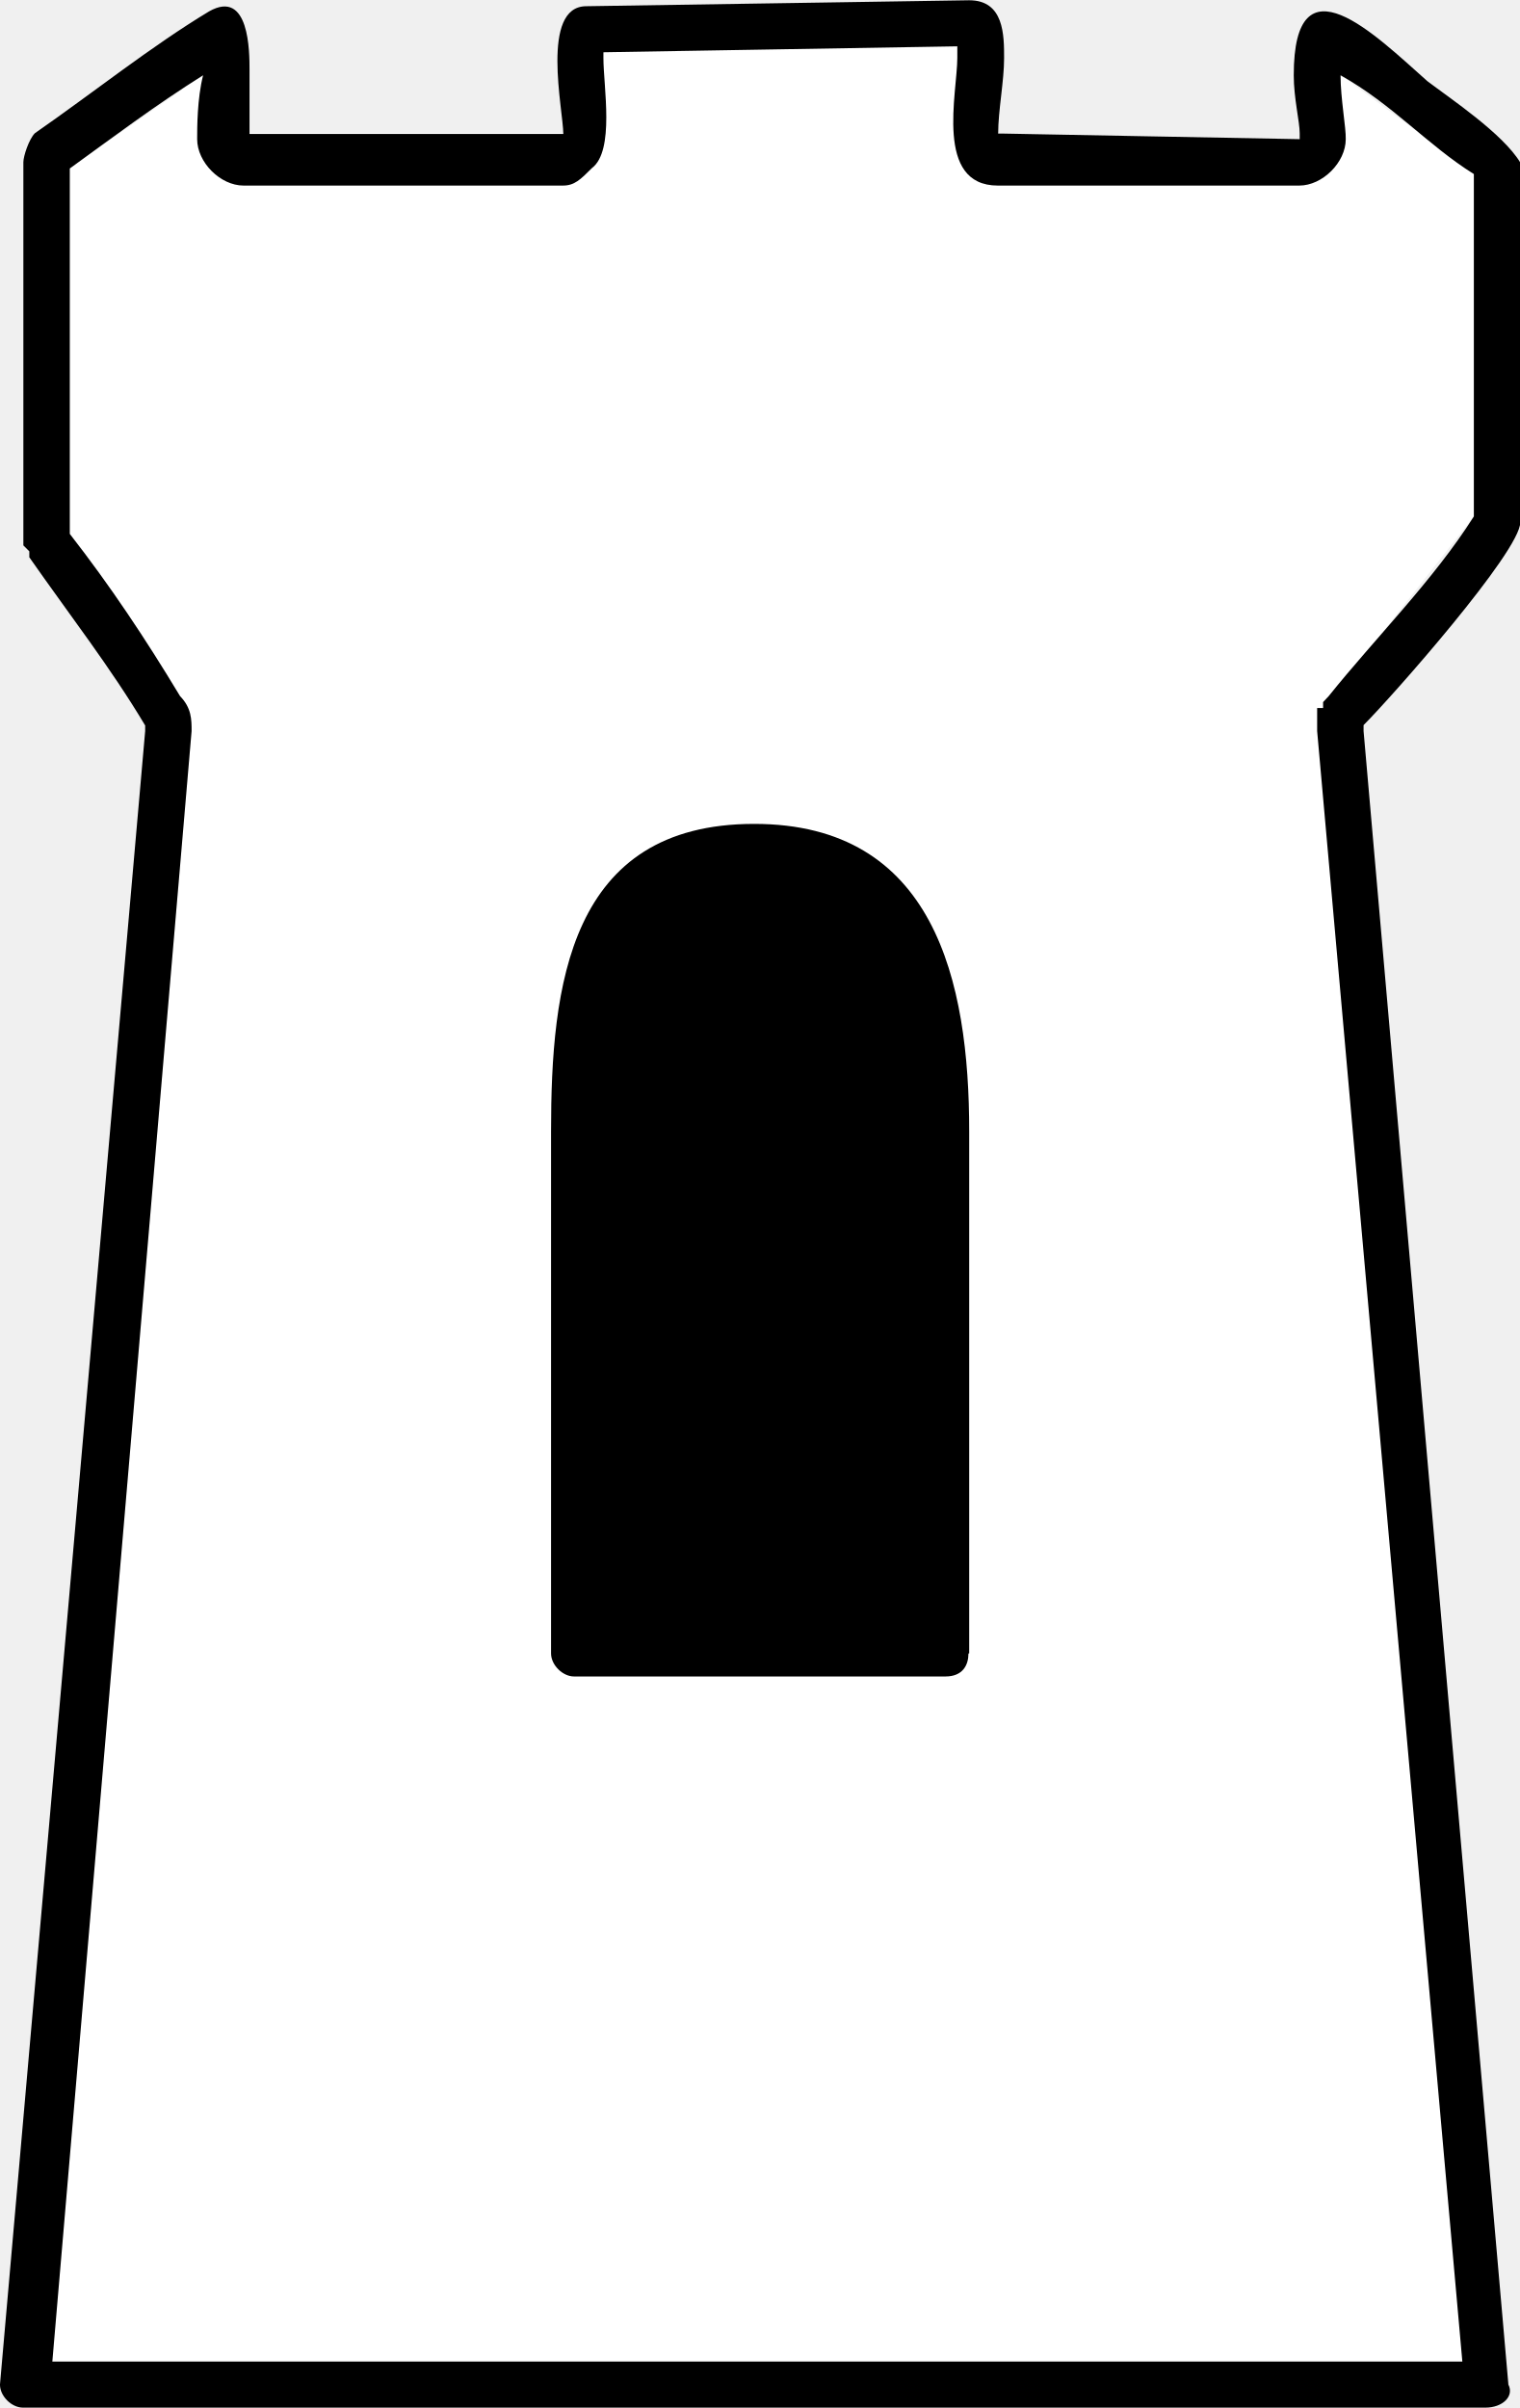
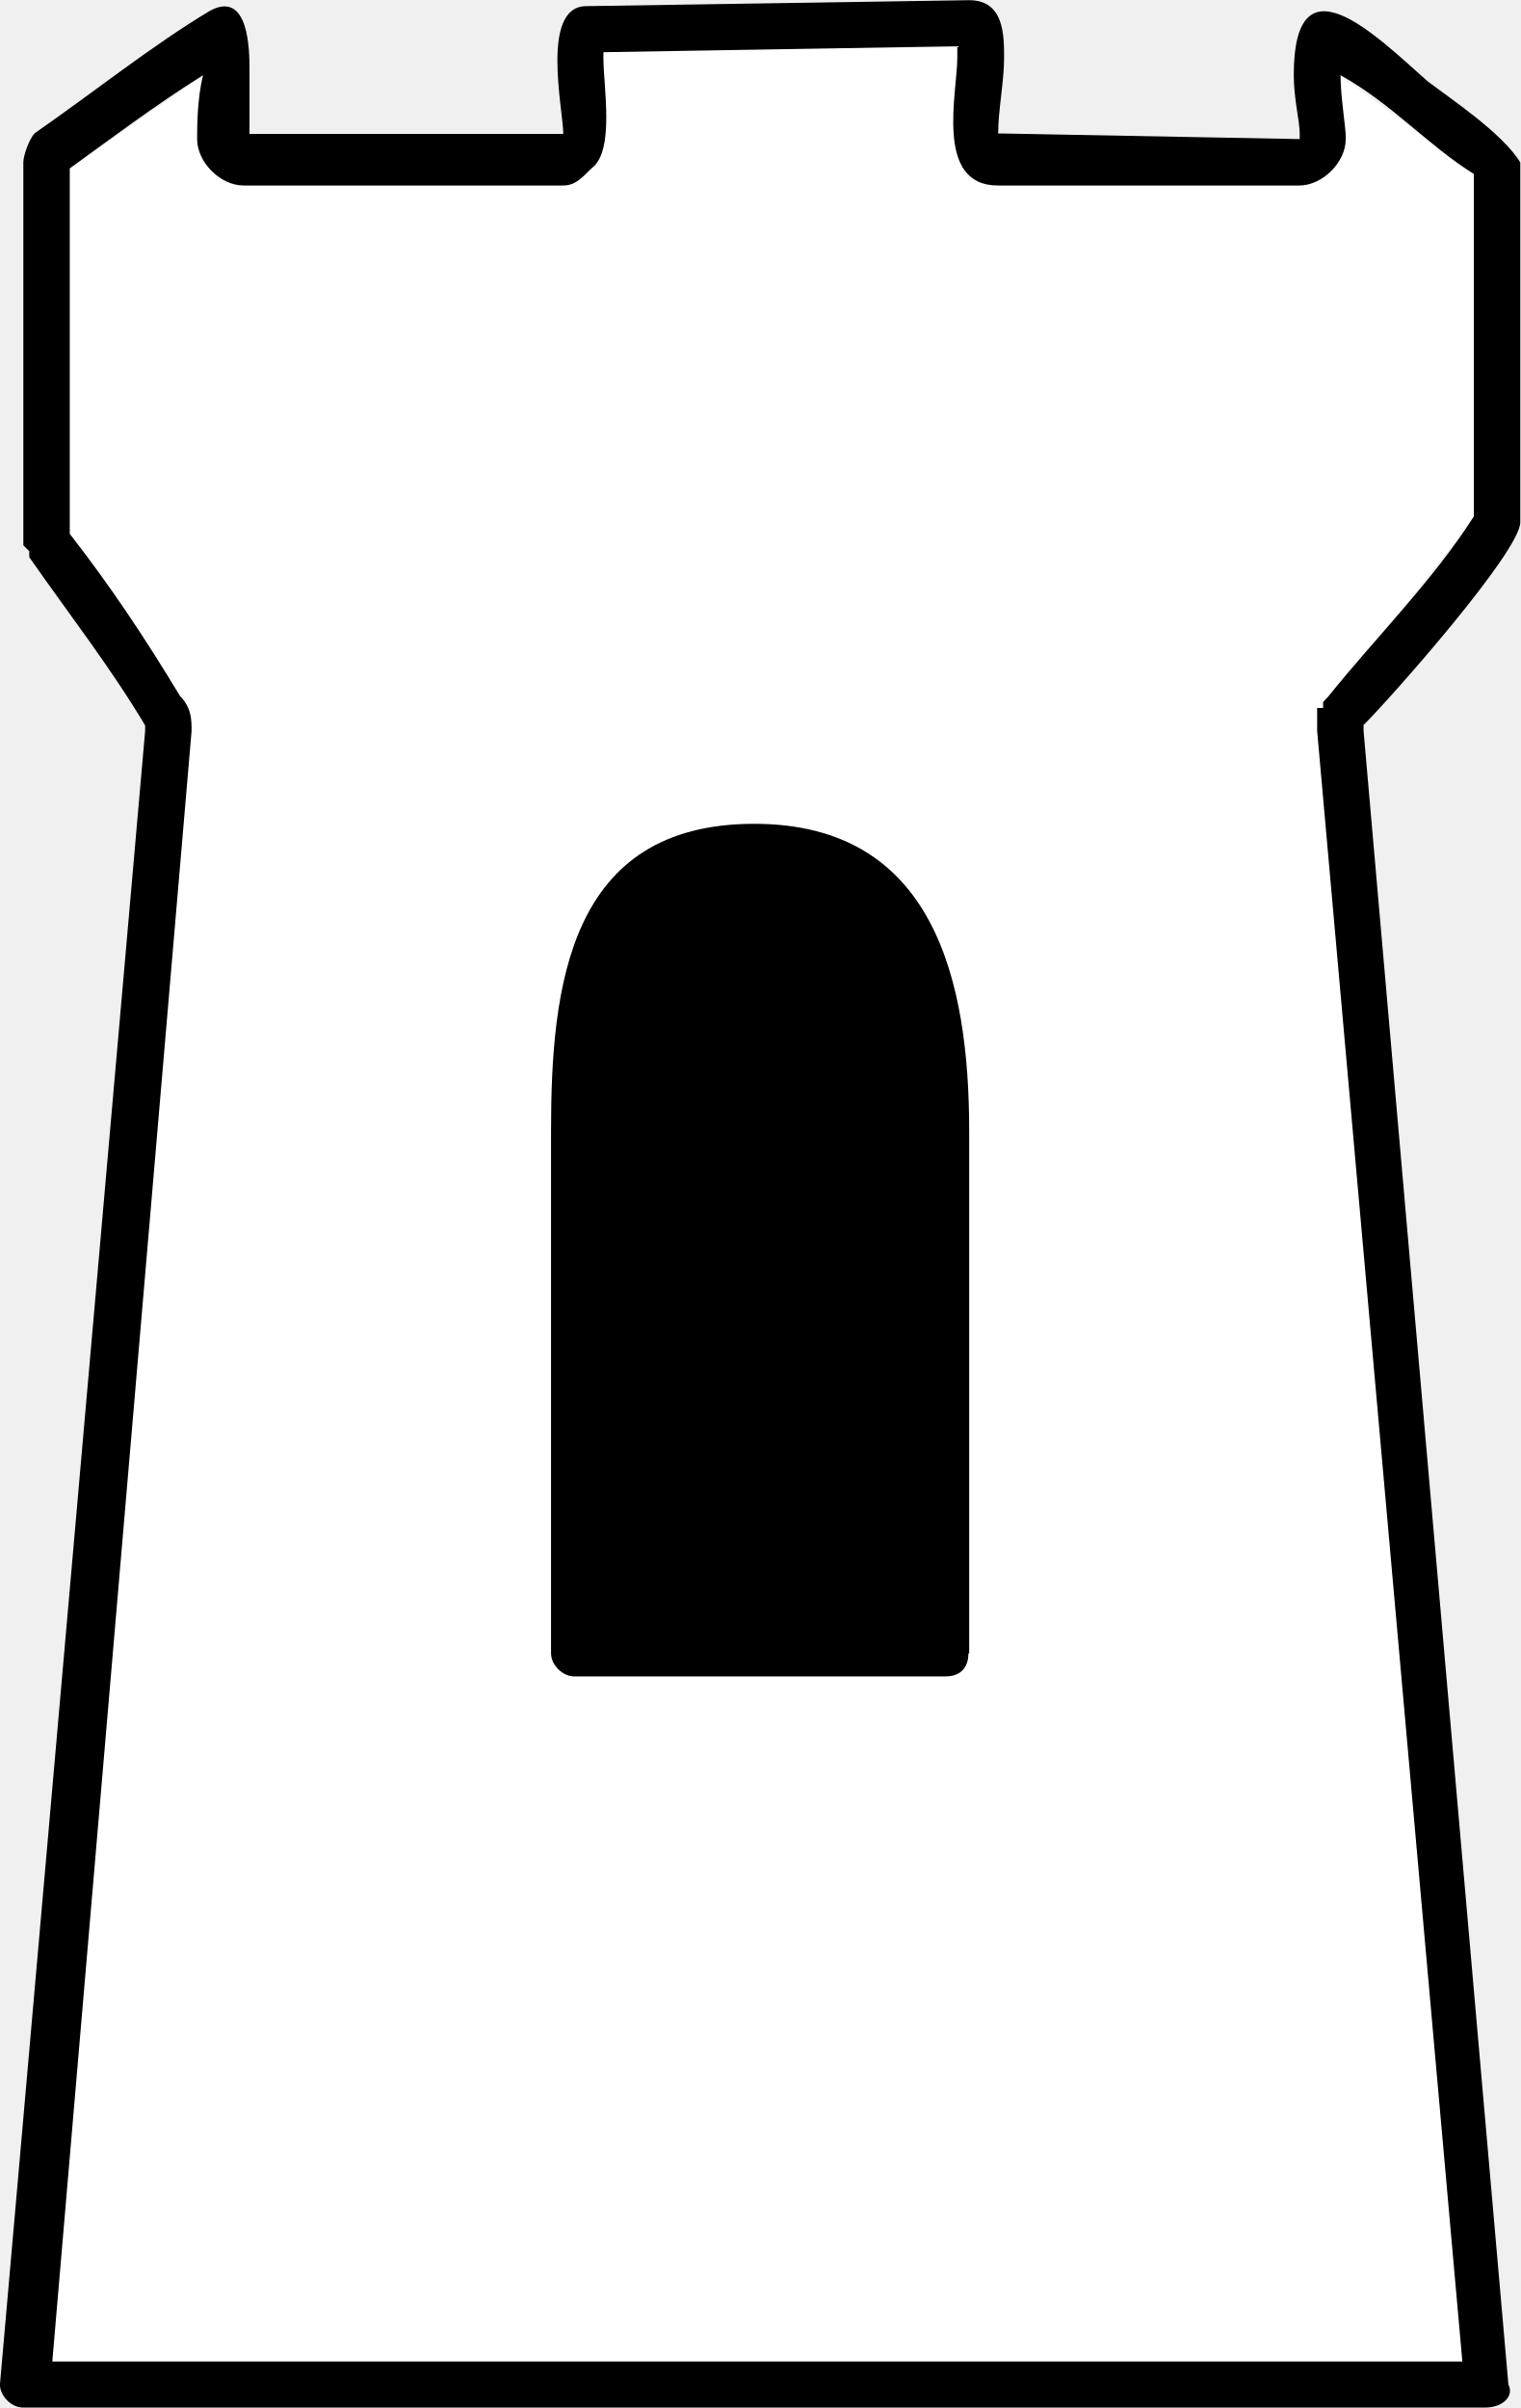
- <svg xmlns="http://www.w3.org/2000/svg" width="2.42mm" height="3.834mm" viewBox="0 0 2.42 3.834" version="1.1" id="svg5305">
+ <svg xmlns="http://www.w3.org/2000/svg" width="3.631mm" height="5.751mm" viewBox="0 0 3.631 5.751" version="1.1" id="svg5305">
  <defs id="defs5299" />
-   <g id="layer1" transform="translate(-164.71,-126.3804)">
-     <path style="fill:#ffffff;stroke:none;stroke-width:0.265px;stroke-linecap:butt;stroke-linejoin:miter;stroke-opacity:1;fill-opacity:1" d="m 164.793,130.14 0.222,-2.596 -0.194,-0.314 v -0.582 l 0.212,-0.148 0.074,0.092 h 0.499 l 0.065,-0.129 0.564,-0.009 0.065,0.139 0.48,0.009 0.065,-0.102 0.212,0.157 v 0.545 l -0.24,0.305 0.222,2.633 z" id="path815" />
-     <g style="fill:#000000;fill-opacity:1" id="g6828-9-2" transform="matrix(2.234581,0,0,2.234581,93.11559,-930.144)">
+   <g id="layer1" transform="translate(-164.105,-125.422)">
+     <path style="fill:#ffffff;fill-opacity:1;stroke:none;stroke-width:0.397px;stroke-linecap:butt;stroke-linejoin:miter;stroke-opacity:1" d="m 164.23,131.062 0.333,-3.894 -0.291,-0.471 v -0.873 l 0.319,-0.222 0.111,0.139 h 0.748 l 0.097,-0.194 0.845,-0.013 0.097,0.208 0.721,0.013 0.097,-0.152 0.319,0.236 v 0.818 l -0.36,0.457 0.333,3.949 z" id="path815" />
+     <g style="fill:#000000;fill-opacity:1" id="g6828-9-2" transform="matrix(3.351872,0,0,3.351872,56.71328,-1459.365)">
      <g id="use6826-7-5" transform="matrix(0.2645833,0,0,0.2645833,31.9525,474.518)">
        <path style="stroke:none" d="m 2.938,-2.016 v -1.406 C 2.938,-3.828 2.844,-4.25 2.359,-4.25 c -0.5,0 -0.547,0.438 -0.547,0.828 v 1.406 c 0,0.031 0.031,0.062 0.062,0.062 h 1 c 0.047,0 0.062,-0.031 0.062,-0.062 z m 1.359,-3.062 C 4.188,-4.906 4.031,-4.75 3.906,-4.594 L 3.891,-4.578 V -4.562 H 3.875 V -4.5 l 0.391,4.391 H 0.469 L 0.844,-4.5 c 0,-0.031 0,-0.062 -0.031,-0.094 C 0.719,-4.75 0.625,-4.891 0.516,-5.031 c 0,0 0,-1 0,-0.984 C 0.625,-6.094 0.75,-6.188 0.875,-6.266 0.859,-6.203 0.859,-6.125 0.859,-6.094 c 0,0.062 0.062,0.125 0.125,0.125 H 1.844 c 0.031,0 0.047,-0.016 0.078,-0.047 0.062,-0.047 0.031,-0.219 0.031,-0.297 V -6.328 L 2.906,-6.344 v 0.031 c 0,0.094 -0.062,0.344 0.109,0.344 h 0.812 c 0.062,0 0.125,-0.062 0.125,-0.125 C 3.953,-6.125 3.938,-6.203 3.938,-6.266 4.078,-6.188 4.172,-6.078 4.297,-6 Z M 0.719,-4.5 0.328,-0.047 c 0,0.031 0.031,0.062 0.062,0.062 h 3.938 c 0.047,0 0.078,-0.031 0.062,-0.062 L 4,-4.5 V -4.516 C 4.078,-4.594 4.422,-4.984 4.422,-5.062 v -0.953 c 0,0 0,-0.016 0,-0.016 C 4.375,-6.109 4.234,-6.203 4.172,-6.25 4.031,-6.375 3.812,-6.594 3.812,-6.266 c 0,0.062 0.016,0.125 0.016,0.156 V -6.094 L 3.031,-6.109 H 3.016 c 0,-0.062 0.016,-0.141 0.016,-0.203 0,-0.062 0,-0.156 -0.094,-0.156 l -1.031,0.016 c -0.125,0 -0.062,0.281 -0.062,0.344 H 1 C 1,-6.141 1,-6.219 1,-6.281 1,-6.328 1,-6.5 0.891,-6.438 c -0.156,0.094 -0.312,0.219 -0.469,0.328 -0.016,0.016 -0.031,0.062 -0.031,0.078 V -5 l 0.016,0.016 v 0.016 c 0.109,0.156 0.219,0.297 0.312,0.453 z m 0,0" id="path13765-2-5" />
      </g>
    </g>
  </g>
</svg>
